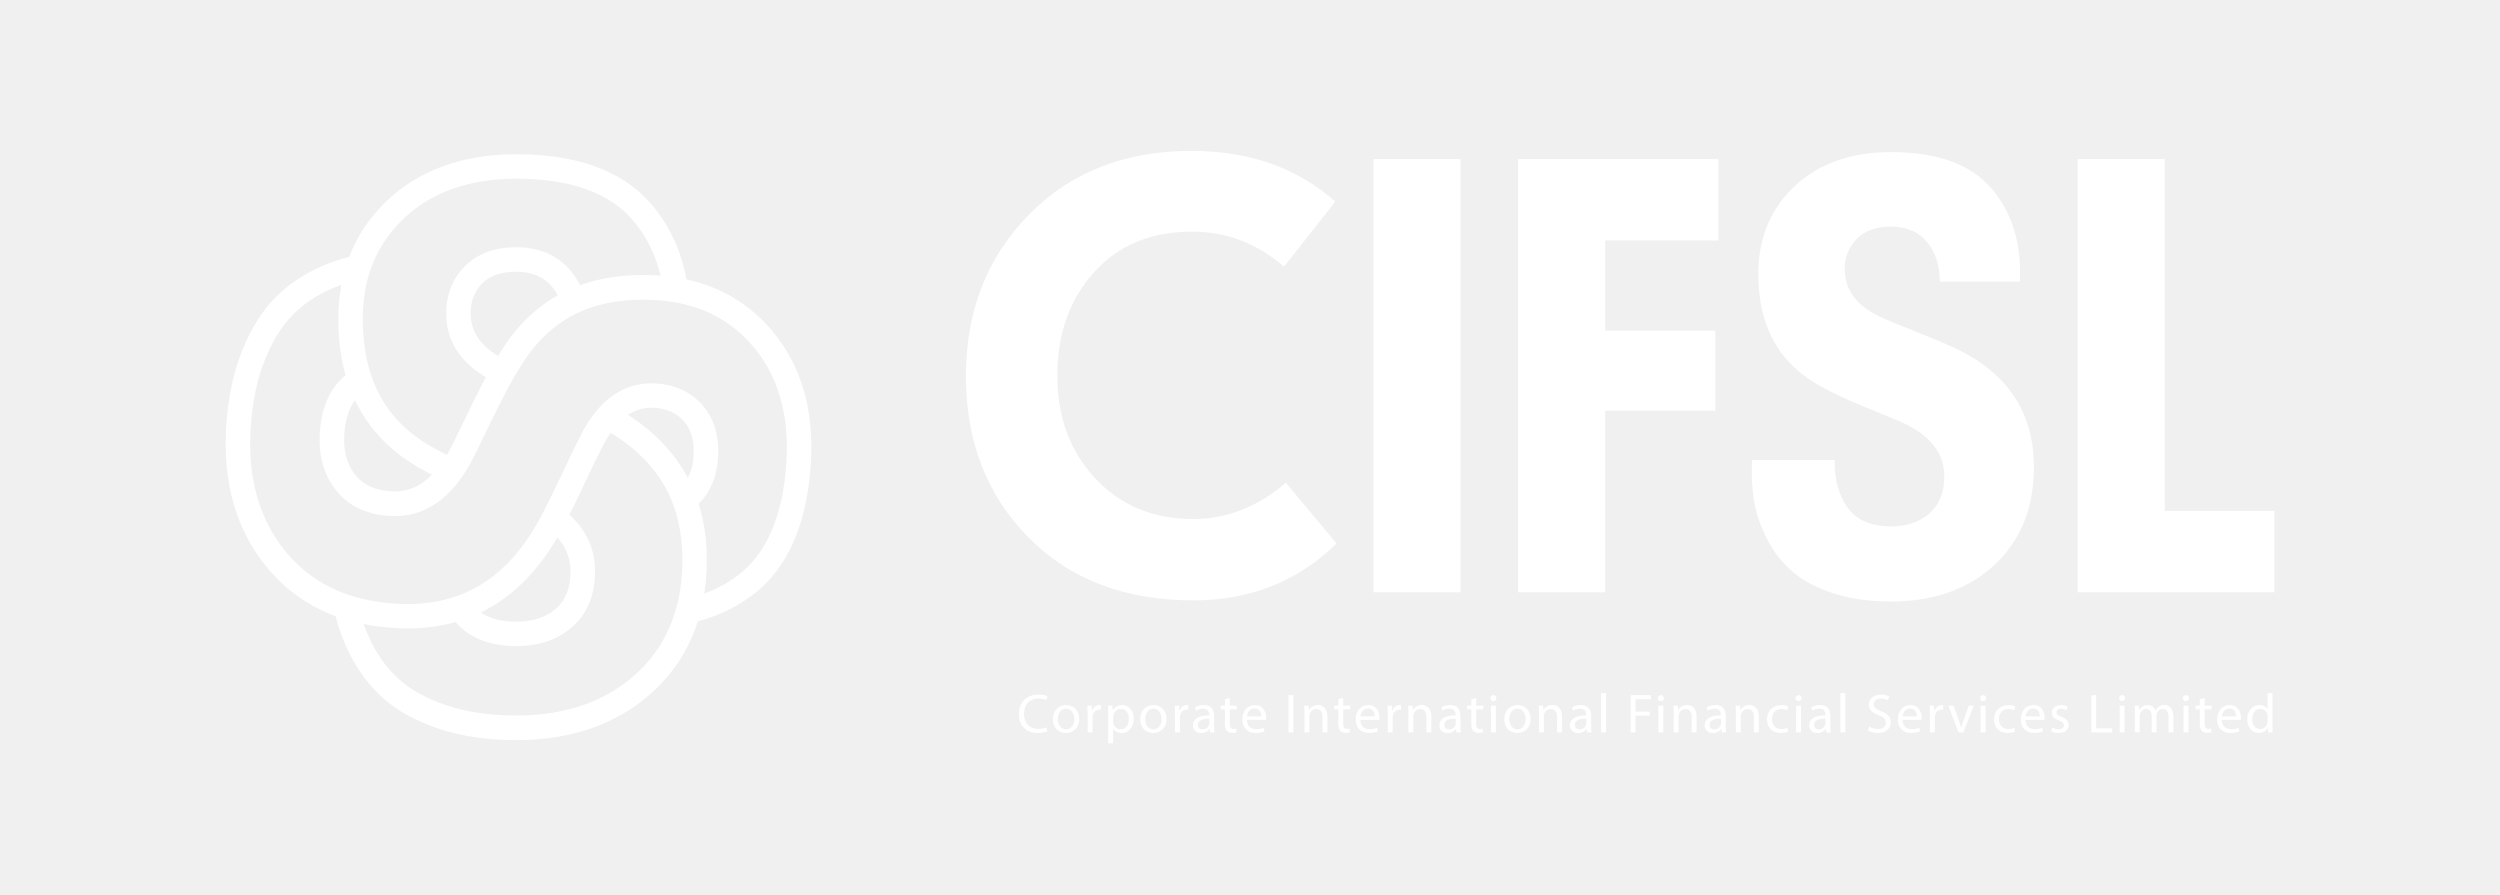
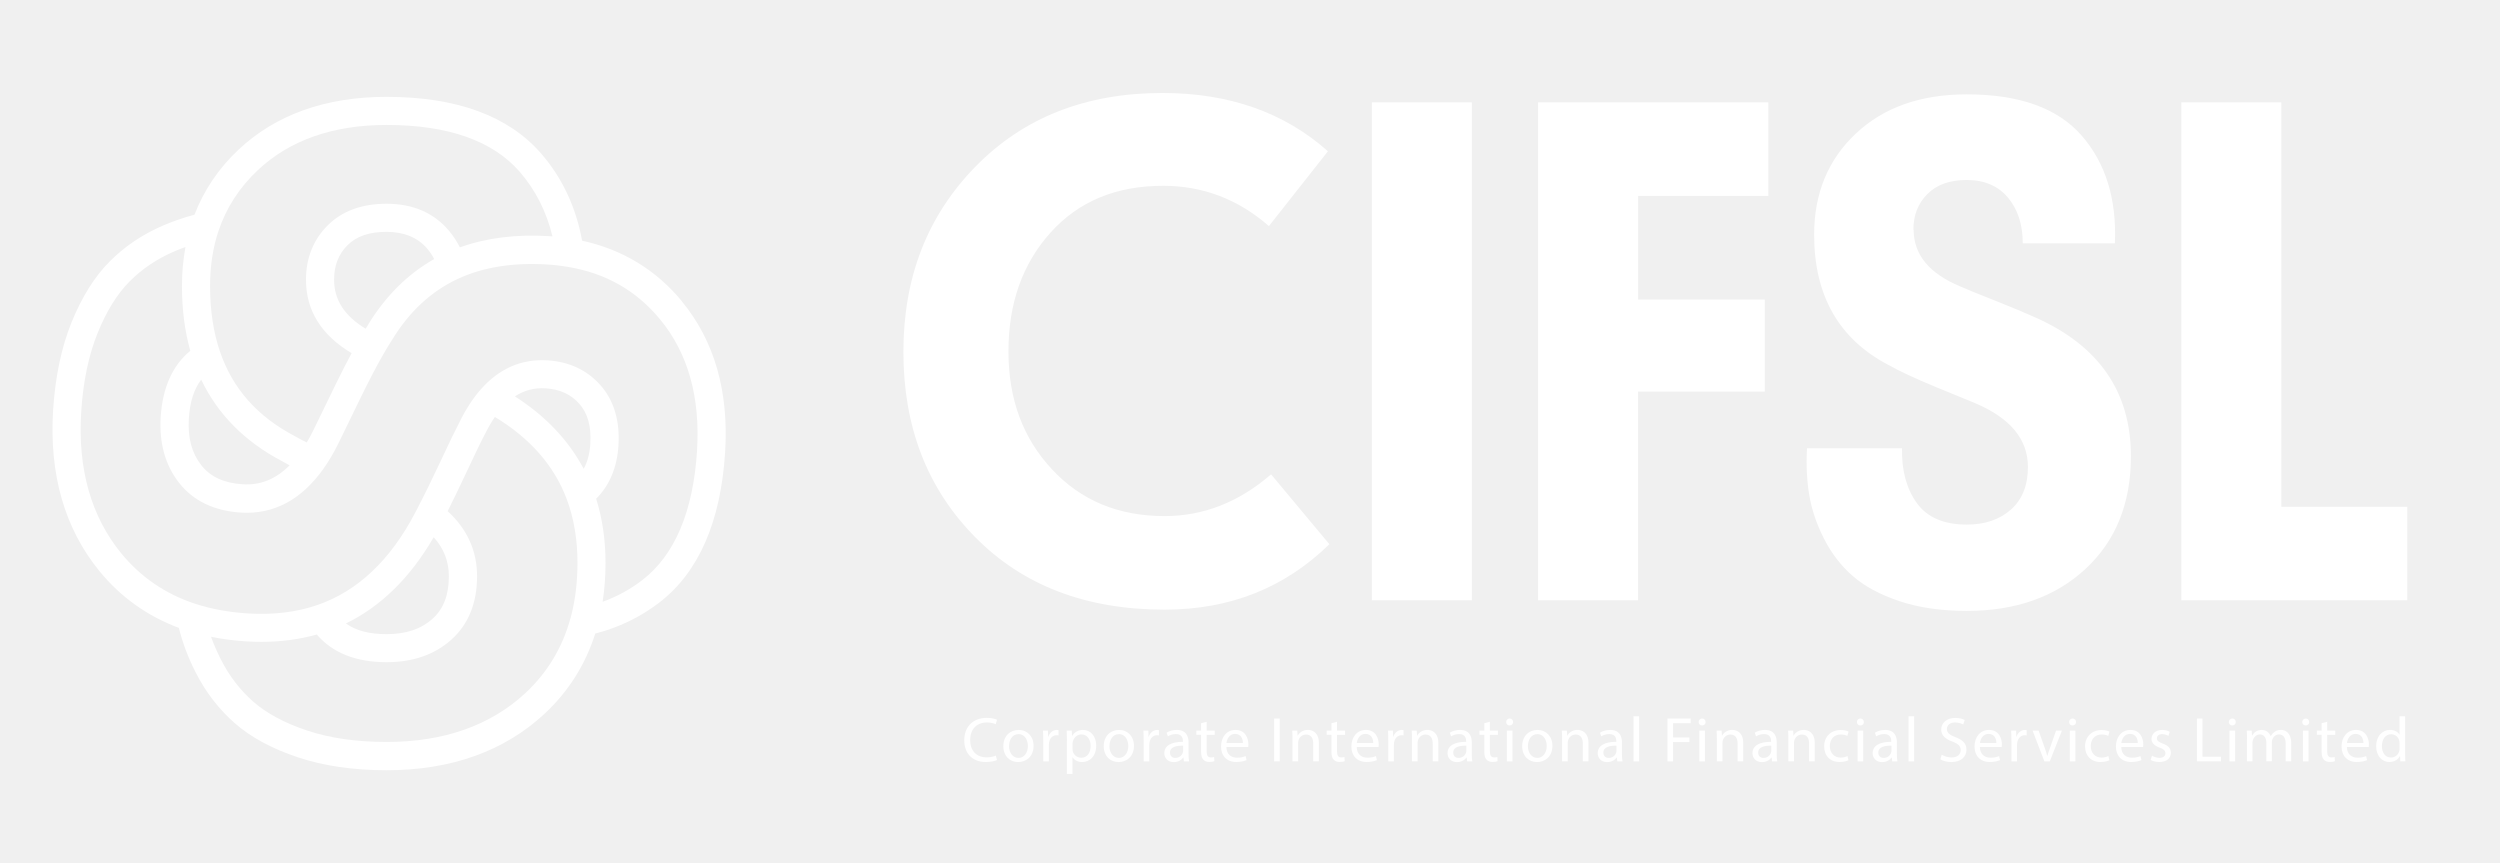
- <svg xmlns="http://www.w3.org/2000/svg" id="Layer_1" data-name="Layer 1" viewBox="0 0 500 178.84">
+ <svg xmlns="http://www.w3.org/2000/svg" width="435" height="150" viewBox="0 0 435 150" fill="none">
+   <g clip-path="url(#clip0_706_58)">
+     <path d="M221.171 82.54L231.311 94.69C223.551 102.29 213.991 106.08 202.641 106.08C188.951 106.08 177.951 101.87 169.651 93.43C161.341 85 157.191 74.27 157.191 61.25C157.191 48.23 161.361 37.57 169.711 29.01C178.061 20.46 188.911 16.18 202.261 16.18C213.861 16.18 223.461 19.56 231.061 26.32L220.791 39.34C215.451 34.67 209.311 32.33 202.381 32.33C194.201 32.33 187.671 35.04 182.791 40.47C177.911 45.9 175.471 52.78 175.471 61.13C175.471 69.48 177.991 76.24 183.041 81.66C188.091 87.09 194.621 89.8 202.631 89.8C209.391 89.8 215.571 87.38 221.161 82.54H221.171Z" fill="white" />
+     <path d="M256.103 17.809V104.449H238.703V17.809H256.103Z" fill="white" />
+     <path d="M307.061 68.139H285.021V104.449H267.621V17.809H307.691V34.089H285.031V52.119H307.071V68.149L307.061 68.139Z" fill="white" />
+     <path d="M173.471 132.24C173.111 132.42 172.401 132.59 171.491 132.59C169.381 132.59 167.781 131.26 167.781 128.82C167.781 126.38 169.371 124.91 171.701 124.91C172.641 124.91 173.231 125.11 173.481 125.24L173.251 126.02C172.881 125.84 172.361 125.71 171.741 125.71C169.981 125.71 168.811 126.83 168.811 128.78C168.811 130.6 169.871 131.78 171.691 131.78C172.281 131.78 172.881 131.66 173.271 131.47L173.471 132.23V132.24Z" fill="white" />
+     <path d="M179.842 129.758C179.842 131.738 178.462 132.598 177.162 132.598C175.702 132.598 174.582 131.538 174.582 129.848C174.582 128.058 175.762 127.008 177.252 127.008C178.742 127.008 179.842 128.128 179.842 129.758ZM175.572 129.818C175.572 130.988 176.252 131.878 177.212 131.878C178.172 131.878 178.852 131.008 178.852 129.798C178.852 128.888 178.392 127.738 177.242 127.738C176.092 127.738 175.582 128.798 175.582 129.818H175.572Z" fill="white" />
+     <path d="M181.52 128.798C181.52 128.168 181.51 127.628 181.48 127.128H182.34L182.37 128.178H182.41C182.65 127.458 183.24 127.008 183.9 127.008C184.01 127.008 184.09 127.018 184.18 127.038V127.958C184.08 127.938 183.98 127.928 183.85 127.928C183.16 127.928 182.67 128.448 182.54 129.178C182.52 129.308 182.5 129.468 182.5 129.628V132.478H181.53V128.798H181.52Z" fill="white" />
+     <path d="M185.649 128.878C185.649 128.188 185.629 127.638 185.609 127.128H186.489L186.529 128.048H186.549C186.949 127.398 187.589 127.008 188.459 127.008C189.759 127.008 190.739 128.098 190.739 129.728C190.739 131.648 189.559 132.598 188.289 132.598C187.579 132.598 186.949 132.288 186.629 131.758H186.609V134.668H185.639V128.878H185.649ZM186.619 130.308C186.619 130.448 186.639 130.588 186.659 130.708C186.839 131.378 187.429 131.848 188.129 131.848C189.169 131.848 189.769 131.008 189.769 129.778C189.769 128.708 189.199 127.788 188.169 127.788C187.499 127.788 186.879 128.258 186.689 128.988C186.659 129.108 186.619 129.258 186.619 129.388V130.308Z" fill="white" />
+     <path d="M197.311 129.758C197.311 131.738 195.931 132.598 194.631 132.598C193.171 132.598 192.051 131.538 192.051 129.848C192.051 128.058 193.231 127.008 194.721 127.008C196.211 127.008 197.311 128.128 197.311 129.758ZM193.041 129.818C193.041 130.988 193.721 131.878 194.681 131.878C195.641 131.878 196.321 131.008 196.321 129.798C196.321 128.888 195.861 127.738 194.711 127.738C193.561 127.738 193.051 128.798 193.051 129.818H193.041Z" fill="white" />
+     <path d="M198.993 128.798C198.993 128.168 198.983 127.628 198.953 127.128H199.813L199.843 128.178H199.883C200.123 127.458 200.713 127.008 201.373 127.008C201.483 127.008 201.563 127.018 201.653 127.038V127.958C201.553 127.938 201.453 127.928 201.323 127.928C200.633 127.928 200.143 128.448 200.013 129.178C199.993 129.308 199.973 129.468 199.973 129.628V132.478H199.003V128.798H198.993Z" fill="white" />
+     <path d="M206 132.478L205.92 131.808H205.89C205.59 132.228 205.01 132.608 204.24 132.608C203.15 132.608 202.59 131.848 202.59 131.068C202.59 129.778 203.75 129.068 205.83 129.078V128.968C205.83 128.528 205.71 127.728 204.61 127.728C204.11 127.728 203.59 127.878 203.21 128.128L202.99 127.488C203.44 127.198 204.08 127.008 204.76 127.008C206.41 127.008 206.81 128.128 206.81 129.198V131.198C206.81 131.658 206.83 132.118 206.9 132.478H206.01H206ZM205.86 129.748C204.79 129.728 203.58 129.918 203.58 130.948C203.58 131.578 204 131.878 204.5 131.878C205.2 131.878 205.65 131.438 205.8 130.978C205.83 130.878 205.86 130.768 205.86 130.668V129.738V129.748Z" fill="white" />
+     <path d="M209.96 125.59V127.13H211.36V127.87H209.96V130.75C209.96 131.41 210.15 131.79 210.69 131.79C210.95 131.79 211.14 131.76 211.26 131.72L211.3 132.45C211.11 132.53 210.81 132.58 210.43 132.58C209.97 132.58 209.61 132.44 209.37 132.17C209.09 131.88 208.99 131.41 208.99 130.78V127.86H208.16V127.12H208.99V125.84L209.95 125.59H209.96Z" fill="white" />
+     <path d="M213.391 129.978C213.411 131.288 214.261 131.838 215.241 131.838C215.941 131.838 216.361 131.718 216.731 131.558L216.901 132.258C216.551 132.408 215.961 132.588 215.111 132.588C213.451 132.588 212.461 131.508 212.461 129.888C212.461 128.268 213.421 127.008 214.991 127.008C216.751 127.008 217.221 128.548 217.221 129.528C217.221 129.728 217.201 129.878 217.191 129.978H213.411H213.391ZM216.261 129.278C216.271 128.658 216.001 127.698 214.901 127.698C213.911 127.698 213.481 128.608 213.401 129.278H216.261Z" fill="white" />
+     <path d="M222.673 125.027V132.477H221.703V125.027H222.673Z" fill="white" />
+     <path d="M224.892 128.58C224.892 128.03 224.882 127.57 224.852 127.13H225.722L225.782 128.01H225.802C226.072 127.5 226.692 127 227.582 127C228.332 127 229.482 127.44 229.482 129.28V132.47H228.502V129.39C228.502 128.53 228.182 127.81 227.252 127.81C226.602 127.81 226.102 128.26 225.942 128.8C225.902 128.92 225.872 129.09 225.872 129.25V132.47H224.892V128.57V128.58Z" fill="white" />
+     <path d="M232.64 125.59V127.13H234.04V127.87H232.64V130.75C232.64 131.41 232.83 131.79 233.37 131.79C233.63 131.79 233.82 131.76 233.94 131.72L233.98 132.45C233.79 132.53 233.49 132.58 233.11 132.58C232.65 132.58 232.29 132.44 232.05 132.17C231.77 131.88 231.67 131.41 231.67 130.78V127.86H230.84V127.12H231.67V125.84L232.63 125.59H232.64Z" fill="white" />
+     <path d="M236.071 129.978C236.091 131.288 236.941 131.838 237.921 131.838C238.621 131.838 239.041 131.718 239.411 131.558L239.581 132.258C239.241 132.408 238.641 132.588 237.791 132.588C236.131 132.588 235.141 131.508 235.141 129.888C235.141 128.268 236.101 127.008 237.671 127.008C239.431 127.008 239.901 128.548 239.901 129.528C239.901 129.728 239.881 129.878 239.871 129.978H236.091H236.071ZM238.941 129.278C238.951 128.658 238.681 127.698 237.581 127.698C236.591 127.698 236.161 128.608 236.081 129.278H238.941Z" fill="white" />
+     <path d="M241.552 128.798C241.552 128.168 241.542 127.628 241.512 127.128H242.372L242.402 128.178H242.442C242.682 127.458 243.272 127.008 243.932 127.008C244.042 127.008 244.122 127.018 244.212 127.038V127.958C244.112 127.938 244.012 127.928 243.882 127.928C243.192 127.928 242.702 128.448 242.572 129.178C242.552 129.308 242.532 129.468 242.532 129.628V132.478H241.562V128.798H241.552Z" fill="white" />
+     <path d="M245.681 128.58C245.681 128.03 245.671 127.57 245.641 127.13H246.511L246.571 128.01H246.591C246.861 127.5 247.481 127 248.371 127C249.121 127 250.271 127.44 250.271 129.28V132.47H249.291V129.39C249.291 128.53 248.971 127.81 248.041 127.81C247.391 127.81 246.891 128.26 246.731 128.8C246.691 128.92 246.661 129.09 246.661 129.25V132.47H245.681V128.57V128.58Z" fill="white" />
+     <path d="M255.281 132.478L255.201 131.808H255.171C254.871 132.228 254.291 132.608 253.521 132.608C252.431 132.608 251.871 131.848 251.871 131.068C251.871 129.778 253.031 129.068 255.111 129.078V128.968C255.111 128.528 254.991 127.728 253.891 127.728C253.391 127.728 252.871 127.878 252.491 128.128L252.271 127.488C252.721 127.198 253.361 127.008 254.041 127.008C255.691 127.008 256.091 128.128 256.091 129.198V131.198C256.091 131.658 256.111 132.118 256.181 132.478H255.291H255.281ZM255.141 129.748C254.071 129.728 252.861 129.918 252.861 130.948C252.861 131.578 253.281 131.878 253.781 131.878C254.481 131.878 254.931 131.438 255.081 130.978C255.111 130.878 255.141 130.768 255.141 130.668V129.738V129.748Z" fill="white" />
+     <path d="M259.24 125.59V127.13H260.64V127.87H259.24V130.75C259.24 131.41 259.43 131.79 259.97 131.79C260.23 131.79 260.42 131.76 260.54 131.72L260.58 132.45C260.39 132.53 260.09 132.58 259.71 132.58C259.25 132.58 258.89 132.44 258.65 132.17C258.37 131.88 258.27 131.41 258.27 130.78V127.86H257.43V127.12H258.27V125.84L259.23 125.59H259.24Z" fill="white" />
+     <path d="M263.28 125.63C263.29 125.96 263.05 126.23 262.66 126.23C262.31 126.23 262.07 125.96 262.07 125.63C262.07 125.3 262.33 125.02 262.68 125.02C263.03 125.02 263.28 125.29 263.28 125.63ZM262.19 132.48V127.13H263.17V132.48H262.19Z" fill="white" />
+     <path d="M270.119 129.758C270.119 131.738 268.739 132.598 267.439 132.598C265.979 132.598 264.859 131.538 264.859 129.848C264.859 128.058 266.039 127.008 267.529 127.008C269.019 127.008 270.119 128.128 270.119 129.758ZM265.849 129.818C265.849 130.988 266.529 131.878 267.489 131.878C268.449 131.878 269.129 131.008 269.129 129.798C269.129 128.888 268.669 127.738 267.519 127.738C266.369 127.738 265.859 128.798 265.859 129.818H265.849Z" fill="white" />
+     <path d="M271.802 128.58C271.802 128.03 271.792 127.57 271.762 127.13H272.632L272.692 128.01H272.712C272.982 127.5 273.602 127 274.492 127C275.242 127 276.392 127.44 276.392 129.28V132.47H275.412V129.39C275.412 128.53 275.092 127.81 274.162 127.81C273.512 127.81 273.012 128.26 272.852 128.8C272.812 128.92 272.782 129.09 272.782 129.25V132.47H271.802V128.57V128.58Z" fill="white" />
+     <path d="M281.41 132.478L281.33 131.808H281.3C281 132.228 280.42 132.608 279.65 132.608C278.56 132.608 278 131.848 278 131.068C278 129.778 279.16 129.068 281.24 129.078V128.968C281.24 128.528 281.12 127.728 280.02 127.728C279.52 127.728 279 127.878 278.62 128.128L278.4 127.488C278.85 127.198 279.49 127.008 280.17 127.008C281.82 127.008 282.22 128.128 282.22 129.198V131.198C282.22 131.658 282.24 132.118 282.31 132.478H281.42H281.41ZM281.27 129.748C280.2 129.728 278.99 129.918 278.99 130.948C278.99 131.578 279.41 131.878 279.91 131.878C280.61 131.878 281.06 131.438 281.21 130.978C281.24 130.878 281.27 130.768 281.27 130.668V129.738V129.748Z" fill="white" />
+     <path d="M284.23 124.629H285.21V132.479H284.23V124.629Z" fill="white" />
+     <path d="M290.141 125.027H294.181V125.837H291.111V128.317H293.951V129.117H291.111V132.487H290.141V125.037V125.027Z" fill="white" />
+     <path d="M296.772 125.63C296.782 125.96 296.542 126.23 296.152 126.23C295.802 126.23 295.562 125.96 295.562 125.63C295.562 125.3 295.823 125.02 296.173 125.02C296.523 125.02 296.772 125.29 296.772 125.63ZM295.682 132.48V127.13H296.663V132.48H295.682Z" fill="white" />
+     <path d="M298.731 128.58C298.731 128.03 298.721 127.57 298.691 127.13H299.561L299.621 128.01H299.641C299.911 127.5 300.531 127 301.421 127C302.171 127 303.321 127.44 303.321 129.28V132.47H302.341V129.39C302.341 128.53 302.021 127.81 301.091 127.81C300.441 127.81 299.941 128.26 299.781 128.8C299.741 128.92 299.711 129.09 299.711 129.25V132.47H298.731V128.57V128.58Z" fill="white" />
+     <path d="M308.34 132.478L308.26 131.808H308.23C307.93 132.228 307.35 132.608 306.58 132.608C305.49 132.608 304.93 131.848 304.93 131.068C304.93 129.778 306.09 129.068 308.17 129.078V128.968C308.17 128.528 308.05 127.728 306.95 127.728C306.45 127.728 305.93 127.878 305.55 128.128L305.33 127.488C305.78 127.198 306.42 127.008 307.1 127.008C308.75 127.008 309.15 128.128 309.15 129.198V131.198C309.15 131.658 309.17 132.118 309.24 132.478H308.35H308.34ZM308.2 129.748C307.13 129.728 305.92 129.918 305.92 130.948C305.92 131.578 306.34 131.878 306.84 131.878C307.54 131.878 307.99 131.438 308.14 130.978C308.17 130.878 308.2 130.768 308.2 130.668V129.738V129.748Z" fill="white" />
+     <path d="M311.173 128.58C311.173 128.03 311.163 127.57 311.133 127.13H312.003L312.063 128.01H312.083C312.353 127.5 312.973 127 313.863 127C314.613 127 315.763 127.44 315.763 129.28V132.47H314.783V129.39C314.783 128.53 314.463 127.81 313.533 127.81C312.883 127.81 312.383 128.26 312.223 128.8C312.183 128.92 312.153 129.09 312.153 129.25V132.47H311.173V128.57V128.58Z" fill="white" />
+     <path d="M321.632 132.28C321.372 132.41 320.812 132.59 320.082 132.59C318.452 132.59 317.402 131.5 317.402 129.86C317.402 128.22 318.542 127.02 320.292 127.02C320.872 127.02 321.382 127.16 321.652 127.3L321.432 128.05C321.202 127.92 320.832 127.8 320.292 127.8C319.052 127.8 318.392 128.71 318.392 129.82C318.392 131.06 319.192 131.82 320.262 131.82C320.822 131.82 321.182 131.68 321.462 131.55L321.632 132.28Z" fill="white" />
+     <path d="M324.312 125.63C324.322 125.96 324.082 126.23 323.692 126.23C323.342 126.23 323.102 125.96 323.102 125.63C323.102 125.3 323.362 125.02 323.712 125.02C324.062 125.02 324.312 125.29 324.312 125.63ZM323.222 132.48V127.13H324.202V132.48H323.222Z" fill="white" />
+     <path d="M329.25 132.478L329.17 131.808H329.14C328.84 132.228 328.26 132.608 327.49 132.608C326.4 132.608 325.84 131.848 325.84 131.068C325.84 129.778 327 129.068 329.08 129.078V128.968C329.08 128.528 328.96 127.728 327.86 127.728C327.36 127.728 326.84 127.878 326.46 128.128L326.24 127.488C326.69 127.198 327.33 127.008 328.01 127.008C329.66 127.008 330.06 128.128 330.06 129.198V131.198C330.06 131.658 330.08 132.118 330.15 132.478H329.26H329.25ZM329.11 129.748C328.04 129.728 326.83 129.918 326.83 130.948C326.83 131.578 327.25 131.878 327.75 131.878C328.45 131.878 328.9 131.438 329.05 130.978C329.08 130.878 329.11 130.768 329.11 130.668V129.738V129.748Z" fill="white" />
+     <path d="M332.082 124.629H333.062V132.479H332.082V124.629Z" fill="white" />
+     <path d="M337.851 131.308C338.281 131.578 338.921 131.798 339.591 131.798C340.581 131.798 341.161 131.278 341.161 130.528C341.161 129.828 340.761 129.438 339.751 129.048C338.531 128.618 337.771 127.988 337.771 126.938C337.771 125.778 338.741 124.918 340.201 124.918C340.971 124.918 341.521 125.098 341.861 125.278L341.591 126.058C341.351 125.928 340.841 125.708 340.171 125.708C339.151 125.708 338.761 126.318 338.761 126.828C338.761 127.528 339.221 127.868 340.251 128.268C341.521 128.758 342.161 129.358 342.161 130.458C342.161 131.608 341.301 132.598 339.531 132.598C338.811 132.598 338.021 132.388 337.621 132.118L337.861 131.308H337.851Z" fill="white" />
+     <path d="M344.5 129.978C344.52 131.288 345.37 131.838 346.35 131.838C347.05 131.838 347.47 131.718 347.84 131.558L348.01 132.258C347.66 132.408 347.07 132.588 346.22 132.588C344.56 132.588 343.57 131.508 343.57 129.888C343.57 128.268 344.53 127.008 346.1 127.008C347.86 127.008 348.33 128.548 348.33 129.528C348.33 129.728 348.31 129.878 348.3 129.978H344.52H344.5ZM347.37 129.278C347.38 128.658 347.11 127.698 346.01 127.698C345.02 127.698 344.59 128.608 344.51 129.278H347.37Z" fill="white" />
+     <path d="M349.981 128.798C349.981 128.168 349.971 127.628 349.941 127.128H350.801L350.831 128.178H350.871C351.111 127.458 351.701 127.008 352.361 127.008C352.471 127.008 352.551 127.018 352.641 127.038V127.958C352.541 127.938 352.441 127.928 352.311 127.928C351.621 127.928 351.131 128.448 351.001 129.178C350.981 129.308 350.961 129.468 350.961 129.628V132.478H349.991V128.798H349.981Z" fill="white" />
+     <path d="M354.722 127.129L355.782 130.139C355.962 130.629 356.102 131.069 356.212 131.509H356.242C356.362 131.069 356.522 130.629 356.702 130.139L357.752 127.129H358.772L356.662 132.479H355.722L353.672 127.129H354.722Z" fill="white" />
+     <path d="M361.23 125.63C361.24 125.96 361 126.23 360.61 126.23C360.26 126.23 360.02 125.96 360.02 125.63C360.02 125.3 360.28 125.02 360.63 125.02C360.98 125.02 361.23 125.29 361.23 125.63ZM360.14 132.48V127.13H361.12V132.48H360.14Z" fill="white" />
+     <path d="M367.031 132.28C366.771 132.41 366.211 132.59 365.481 132.59C363.851 132.59 362.801 131.5 362.801 129.86C362.801 128.22 363.941 127.02 365.691 127.02C366.271 127.02 366.781 127.16 367.051 127.3L366.831 128.05C366.601 127.92 366.231 127.8 365.691 127.8C364.451 127.8 363.791 128.71 363.791 129.82C363.791 131.06 364.591 131.82 365.661 131.82C366.221 131.82 366.581 131.68 366.861 131.55L367.031 132.28Z" fill="white" />
+     <path d="M369.102 129.978C369.122 131.288 369.972 131.838 370.952 131.838C371.652 131.838 372.072 131.718 372.442 131.558L372.612 132.258C372.262 132.408 371.672 132.588 370.822 132.588C369.162 132.588 368.172 131.508 368.172 129.888C368.172 128.268 369.132 127.008 370.702 127.008C372.462 127.008 372.932 128.548 372.932 129.528C372.932 129.728 372.912 129.878 372.902 129.978H369.122H369.102ZM371.972 129.278C371.982 128.658 371.712 127.698 370.612 127.698C369.622 127.698 369.192 128.608 369.112 129.278H371.972Z" fill="white" />
+     <path d="M374.441 131.478C374.731 131.668 375.241 131.868 375.731 131.868C376.441 131.868 376.781 131.518 376.781 131.068C376.781 130.608 376.501 130.348 375.781 130.088C374.811 129.748 374.361 129.218 374.361 128.578C374.361 127.718 375.061 127.008 376.221 127.008C376.771 127.008 377.241 127.158 377.541 127.338L377.301 128.048C377.091 127.918 376.701 127.738 376.201 127.738C375.621 127.738 375.301 128.068 375.301 128.468C375.301 128.908 375.621 129.108 376.321 129.378C377.261 129.728 377.731 130.198 377.731 130.988C377.731 131.928 377.001 132.588 375.721 132.588C375.131 132.588 374.581 132.448 374.211 132.228L374.451 131.488L374.441 131.478Z" fill="white" />
+     <path d="M382.262 125.027H383.232V131.667H386.442V132.477H382.272V125.027H382.262Z" fill="white" />
+     <path d="M389.022 125.63C389.032 125.96 388.792 126.23 388.402 126.23C388.052 126.23 387.812 125.96 387.812 125.63C387.812 125.3 388.073 125.02 388.423 125.02C388.773 125.02 389.022 125.29 389.022 125.63ZM387.932 132.48V127.13H388.913V132.48H387.932Z" fill="white" />
+     <path d="M390.981 128.58C390.981 128.03 390.971 127.57 390.941 127.13H391.801L391.841 127.99H391.871C392.171 127.48 392.671 127.01 393.561 127.01C394.291 127.01 394.851 127.45 395.091 128.08H395.111C395.281 127.78 395.491 127.55 395.711 127.38C396.031 127.14 396.391 127 396.901 127C397.611 127 398.671 127.46 398.671 129.32V132.47H397.711V129.44C397.711 128.41 397.331 127.79 396.541 127.79C395.981 127.79 395.551 128.2 395.381 128.67C395.341 128.8 395.301 128.98 395.301 129.16V132.46H394.341V129.26C394.341 128.41 393.961 127.79 393.221 127.79C392.611 127.79 392.161 128.28 392.011 128.76C391.951 128.9 391.931 129.07 391.931 129.24V132.47H390.971V128.57L390.981 128.58Z" fill="white" />
+     <path d="M401.8 125.63C401.81 125.96 401.57 126.23 401.18 126.23C400.83 126.23 400.59 125.96 400.59 125.63C400.59 125.3 400.85 125.02 401.2 125.02C401.55 125.02 401.8 125.29 401.8 125.63ZM400.71 132.48V127.13H401.69V132.48H400.71Z" fill="white" />
+     <path d="M404.933 125.59V127.13H406.333V127.87H404.933V130.75C404.933 131.41 405.123 131.79 405.663 131.79C405.923 131.79 406.113 131.76 406.233 131.72L406.273 132.45C406.083 132.53 405.783 132.58 405.403 132.58C404.943 132.58 404.583 132.44 404.343 132.17C404.063 131.88 403.963 131.41 403.963 130.78V127.86H403.133V127.12H403.963V125.84L404.923 125.59H404.933Z" fill="white" />
+     <path d="M408.36 129.978C408.38 131.288 409.23 131.838 410.21 131.838C410.91 131.838 411.33 131.718 411.7 131.558L411.87 132.258C411.52 132.408 410.93 132.588 410.08 132.588C408.42 132.588 407.43 131.508 407.43 129.888C407.43 128.268 408.39 127.008 409.96 127.008C411.72 127.008 412.19 128.548 412.19 129.528C412.19 129.728 412.17 129.878 412.16 129.978H408.38H408.36ZM411.23 129.278C411.24 128.658 410.97 127.698 409.87 127.698C408.88 127.698 408.45 128.608 408.37 129.278H411.23Z" fill="white" />
+     <path d="M418.493 124.629V131.089C418.493 131.569 418.503 132.109 418.533 132.469H417.653L417.613 131.539H417.593C417.293 132.139 416.633 132.589 415.753 132.589C414.453 132.589 413.453 131.499 413.453 129.869C413.443 128.089 414.553 126.999 415.873 126.999C416.693 126.999 417.253 127.389 417.503 127.819H417.523V124.629H418.503H418.493ZM417.513 129.299C417.513 129.179 417.503 129.009 417.473 128.889C417.333 128.269 416.793 127.759 416.063 127.759C415.053 127.759 414.453 128.639 414.453 129.829C414.453 130.909 414.983 131.809 416.043 131.809C416.703 131.809 417.303 131.379 417.483 130.649C417.513 130.519 417.523 130.379 417.523 130.229V129.299H417.513Z" fill="white" />
+     <path d="M332.97 39.958C332.97 44.298 335.68 47.598 341.11 49.848C342.03 50.268 343.97 51.058 346.93 52.228C349.89 53.398 352.29 54.398 354.13 55.228C365.23 60.158 370.78 68.208 370.78 79.388C370.78 87.568 368.15 94.098 362.89 98.978C357.63 103.858 350.74 106.298 342.23 106.298C337.8 106.298 333.9 105.738 330.52 104.608C327.14 103.478 324.43 102.018 322.38 100.228C320.33 98.438 318.66 96.268 317.37 93.718C316.07 91.168 315.22 88.628 314.8 86.078C314.38 83.528 314.26 80.838 314.42 77.998H330.95C330.87 81.838 331.72 85.008 333.52 87.518C335.31 90.018 338.22 91.278 342.22 91.278C345.39 91.278 347.96 90.398 349.92 88.648C351.88 86.898 352.86 84.438 352.86 81.258C352.86 76.418 349.77 72.708 343.59 70.118C342.75 69.788 340.52 68.868 336.89 67.368C333.26 65.868 330.48 64.568 328.56 63.488C319.96 58.978 315.66 51.428 315.66 40.828C315.66 33.648 318.08 27.788 322.92 23.238C327.76 18.688 334.19 16.418 342.2 16.418C351.38 16.418 358.06 18.818 362.23 23.618C366.4 28.418 368.32 34.658 367.99 42.338H351.96C351.96 39.078 351.1 36.438 349.39 34.388C347.68 32.348 345.28 31.318 342.19 31.318C339.27 31.318 336.99 32.128 335.37 33.758C333.74 35.388 332.93 37.448 332.93 39.958H332.97Z" fill="white" />
+     <path d="M418.861 104.449H379.551V17.809H396.951V88.179H418.861V104.459V104.449Z" fill="white" />
+     <path d="M118.631 52.392C114.111 46.932 108.281 43.402 101.291 41.882C100.211 36.022 97.811 30.912 94.131 26.682C88.451 20.162 79.411 16.852 67.261 16.852C56.661 16.852 47.991 19.942 41.501 26.042C38.041 29.302 35.471 33.102 33.841 37.362C32.021 37.832 30.181 38.472 28.351 39.252C24.801 40.782 21.681 42.882 19.081 45.502C16.461 48.122 14.231 51.692 12.441 56.112C10.681 60.462 9.611 65.582 9.241 71.342C8.541 82.542 11.251 91.972 17.301 99.372C20.991 103.892 25.641 107.202 31.121 109.252C31.761 111.832 32.731 114.422 34.031 116.972C35.781 120.422 38.081 123.402 40.851 125.832C43.641 128.282 47.341 130.282 51.861 131.782C56.311 133.262 61.491 134.022 67.251 134.022C78.471 134.022 87.711 130.722 94.721 124.222C98.891 120.352 101.861 115.652 103.571 110.242C107.661 109.192 111.391 107.392 114.671 104.882C121.541 99.632 125.411 90.812 126.171 78.692C126.841 68.112 124.301 59.272 118.621 52.412L118.631 52.392ZM38.021 40.192C39.351 36.182 41.651 32.622 44.861 29.602C50.411 24.392 57.941 21.742 67.261 21.742C77.931 21.742 85.731 24.482 90.431 29.892C93.181 33.062 95.091 36.832 96.131 41.132C95.931 41.112 95.741 41.102 95.541 41.092C89.801 40.732 84.591 41.392 80.021 43.042C79.501 42.012 78.871 41.042 78.131 40.162C75.511 37.042 71.861 35.452 67.261 35.452C62.961 35.452 59.511 36.722 57.011 39.222C54.511 41.722 53.241 44.912 53.241 48.692C53.241 54.022 55.911 58.302 61.181 61.452C60.331 63.032 59.411 64.822 58.431 66.832C56.181 71.432 54.951 73.962 54.471 74.972C54.121 75.682 53.751 76.362 53.371 76.992C52.651 76.632 51.991 76.282 51.411 75.952L51.341 75.912C44.771 72.472 40.501 67.652 38.281 61.192C37.131 57.842 36.551 54.012 36.551 49.792C36.551 46.332 37.041 43.102 38.011 40.202L38.021 40.192ZM64.051 56.522C63.911 56.742 63.771 56.962 63.621 57.192C59.941 54.972 58.131 52.172 58.131 48.682C58.131 46.212 58.891 44.242 60.461 42.672C62.031 41.102 64.251 40.342 67.251 40.342C70.251 40.342 72.701 41.312 74.361 43.292C74.821 43.842 75.211 44.432 75.551 45.072C70.951 47.672 67.081 51.512 64.041 56.512L64.051 56.522ZM35.011 66.062C37.881 72.072 42.581 76.832 49.051 80.232C49.471 80.462 49.911 80.712 50.391 80.962C48.001 83.372 45.311 84.462 42.221 84.262C38.971 84.062 36.611 82.972 35.021 80.942C33.361 78.832 32.651 76.172 32.861 72.812C33.041 69.932 33.751 67.702 35.011 66.062ZM99.271 107.532C97.891 112.642 95.241 117.042 91.401 120.612C85.331 126.242 77.211 129.102 67.271 129.102C62.031 129.102 57.381 128.432 53.431 127.112C49.541 125.812 46.401 124.132 44.101 122.122C41.801 120.102 39.881 117.612 38.421 114.722C37.761 113.422 37.191 112.102 36.721 110.802C38.681 111.202 40.731 111.472 42.861 111.602C43.751 111.662 44.631 111.682 45.501 111.682C48.891 111.682 52.111 111.252 55.121 110.402C57.861 113.602 61.931 115.222 67.271 115.222C71.831 115.222 75.621 113.912 78.521 111.312C81.501 108.652 83.011 104.932 83.011 100.262C83.011 95.852 81.291 92.052 77.891 88.942C78.801 87.132 79.831 85.012 80.971 82.582C82.631 79.032 83.761 76.692 84.331 75.632L84.371 75.552C84.921 74.442 85.501 73.442 86.111 72.552C92.231 76.242 96.431 81.032 98.611 86.842C99.851 90.142 100.481 93.872 100.481 97.912C100.481 101.352 100.081 104.582 99.291 107.502L99.271 107.532ZM75.471 93.482C77.241 95.452 78.101 97.692 78.101 100.282C78.101 103.542 77.171 105.962 75.241 107.682C73.241 109.472 70.621 110.342 67.251 110.342C64.261 110.342 61.921 109.732 60.191 108.482C66.291 105.512 71.411 100.482 75.461 93.482H75.471ZM102.721 77.202C102.611 78.912 102.231 80.362 101.561 81.572C98.921 76.602 94.921 72.372 89.591 68.972C91.201 67.912 92.981 67.442 94.961 67.572C97.431 67.732 99.341 68.612 100.811 70.272C102.281 71.942 102.901 74.202 102.711 77.192L102.721 77.202ZM121.291 78.372C120.621 89.022 117.391 96.632 111.701 100.982C109.631 102.572 107.331 103.812 104.861 104.712C105.191 102.552 105.361 100.292 105.361 97.952C105.361 93.952 104.811 90.202 103.731 86.782C106.061 84.452 107.371 81.352 107.611 77.522C107.881 73.232 106.831 69.702 104.501 67.052C102.161 64.402 99.061 62.942 95.281 62.702C90.751 62.412 86.831 64.132 83.621 67.792C82.291 69.312 81.061 71.192 79.981 73.392C79.361 74.562 78.221 76.902 76.521 80.542C75.021 83.742 73.711 86.412 72.631 88.472L72.251 89.192C67.951 97.442 62.221 102.862 55.231 105.272C51.611 106.522 47.551 107.012 43.151 106.742C39.841 106.532 36.751 105.972 33.971 105.062C28.811 103.372 24.481 100.412 21.091 96.272C15.851 89.862 13.501 81.582 14.131 71.652C14.461 66.422 15.421 61.812 16.981 57.962C18.521 54.152 20.391 51.132 22.551 48.972C24.711 46.792 27.311 45.042 30.291 43.762C30.951 43.472 31.611 43.212 32.271 42.982C31.871 45.162 31.661 47.442 31.661 49.812C31.661 53.862 32.151 57.632 33.111 61.042C30.021 63.582 28.291 67.442 27.961 72.542C27.681 77.092 28.751 80.952 31.161 84.012C33.631 87.152 37.251 88.892 41.911 89.192C47.591 89.542 52.411 86.992 56.251 81.602C57.181 80.302 58.061 78.802 58.881 77.152L58.901 77.112C59.361 76.142 60.591 73.622 62.841 69.012C64.271 66.102 65.551 63.642 66.661 61.712C67.191 60.782 67.701 59.942 68.181 59.202L68.221 59.142C71.201 54.222 75.071 50.642 79.711 48.502C84.071 46.482 89.291 45.652 95.231 46.022C96.441 46.092 97.621 46.232 98.741 46.422C105.401 47.532 110.671 50.522 114.851 55.562C119.701 61.432 121.871 69.122 121.281 78.412L121.291 78.372Z" fill="white" />
+   </g>
  <defs>
-     <style>
-       .cls-1 {
-         fill: #fff;
-       }
-     </style>
+     <clipPath id="clip0_706_58">
+       <rect width="435" height="150" fill="white" />
+     </clipPath>
  </defs>
-   <g>
-     <path class="cls-1" d="m257.17,96.54l10.14,12.15c-7.76,7.6-17.32,11.39-28.67,11.39-13.69,0-24.69-4.21-32.99-12.65-8.31-8.43-12.46-19.16-12.46-32.18s4.17-23.68,12.52-32.24c8.35-8.55,19.2-12.83,32.55-12.83,11.6,0,21.2,3.38,28.8,10.14l-10.27,13.02c-5.34-4.67-11.48-7.01-18.41-7.01-8.18,0-14.71,2.71-19.59,8.14-4.88,5.43-7.32,12.31-7.32,20.66s2.52,15.11,7.57,20.53c5.05,5.43,11.58,8.14,19.59,8.14,6.76,0,12.94-2.42,18.53-7.26Z" />
-     <path class="cls-1" d="m292.1,31.81v86.64h-17.4V31.81h17.4Z" />
-     <path class="cls-1" d="m343.06,82.14h-22.04v36.31h-17.4V31.81h40.07v16.28h-22.66v18.03h22.04v16.03Z" />
-     <g>
-       <g>
-         <path class="cls-1" d="m209.47,146.24c-.36.18-1.07.35-1.98.35-2.11,0-3.71-1.33-3.71-3.77s1.59-3.91,3.92-3.91c.94,0,1.53.2,1.78.33l-.23.78c-.37-.18-.89-.31-1.51-.31-1.76,0-2.93,1.12-2.93,3.07,0,1.82,1.06,3,2.88,3,.59,0,1.19-.12,1.58-.31l.2.76Z" />
-         <path class="cls-1" d="m215.84,143.76c0,1.98-1.38,2.84-2.68,2.84-1.46,0-2.58-1.06-2.58-2.75,0-1.79,1.18-2.84,2.67-2.84s2.59,1.12,2.59,2.75Zm-4.27.06c0,1.17.68,2.06,1.64,2.06s1.64-.87,1.64-2.08c0-.91-.46-2.06-1.61-2.06s-1.66,1.06-1.66,2.08Z" />
-         <path class="cls-1" d="m217.52,142.8c0-.63-.01-1.17-.04-1.67h.86l.03,1.05h.04c.24-.72.83-1.17,1.49-1.17.11,0,.19.01.28.03v.92c-.1-.02-.2-.03-.33-.03-.69,0-1.18.52-1.31,1.25-.02.13-.04.29-.04.45v2.85h-.97v-3.68Z" />
-         <path class="cls-1" d="m221.65,142.88c0-.69-.02-1.24-.04-1.75h.88l.04.92h.02c.4-.65,1.04-1.04,1.91-1.04,1.3,0,2.28,1.09,2.28,2.72,0,1.92-1.18,2.87-2.45,2.87-.71,0-1.34-.31-1.66-.84h-.02v2.91h-.97v-5.79Zm.97,1.43c0,.14.02.28.04.4.18.67.77,1.14,1.47,1.14,1.04,0,1.64-.84,1.64-2.07,0-1.07-.57-1.99-1.6-1.99-.67,0-1.29.47-1.48,1.2-.03.12-.07.27-.07.4v.92Z" />
-         <path class="cls-1" d="m233.31,143.76c0,1.98-1.38,2.84-2.68,2.84-1.46,0-2.58-1.06-2.58-2.75,0-1.79,1.18-2.84,2.67-2.84s2.59,1.12,2.59,2.75Zm-4.27.06c0,1.17.68,2.06,1.64,2.06s1.64-.87,1.64-2.08c0-.91-.46-2.06-1.61-2.06s-1.66,1.06-1.66,2.08Z" />
-         <path class="cls-1" d="m234.99,142.8c0-.63-.01-1.17-.04-1.67h.86l.03,1.05h.04c.24-.72.83-1.17,1.49-1.17.11,0,.19.01.28.03v.92c-.1-.02-.2-.03-.33-.03-.69,0-1.18.52-1.31,1.25-.02.13-.04.29-.04.45v2.85h-.97v-3.68Z" />
-         <path class="cls-1" d="m242,146.48l-.08-.67h-.03c-.3.42-.88.8-1.65.8-1.09,0-1.65-.76-1.65-1.54,0-1.29,1.16-2,3.24-1.99v-.11c0-.44-.12-1.24-1.22-1.24-.5,0-1.02.15-1.4.4l-.22-.64c.45-.29,1.09-.48,1.77-.48,1.65,0,2.05,1.12,2.05,2.19v2c0,.46.02.92.09,1.28h-.89Zm-.14-2.73c-1.07-.02-2.28.17-2.28,1.2,0,.63.42.93.92.93.7,0,1.15-.44,1.3-.9.03-.1.06-.21.06-.31v-.93Z" />
-         <path class="cls-1" d="m245.96,139.59v1.54h1.4v.74h-1.4v2.88c0,.66.19,1.04.73,1.04.26,0,.45-.03.57-.07l.04.73c-.19.08-.49.13-.87.13-.46,0-.82-.14-1.06-.41-.28-.29-.38-.76-.38-1.39v-2.92h-.83v-.74h.83v-1.28l.96-.25Z" />
-         <path class="cls-1" d="m249.39,143.98c.02,1.31.87,1.86,1.85,1.86.7,0,1.12-.12,1.49-.28l.17.7c-.35.15-.94.33-1.79.33-1.66,0-2.65-1.08-2.65-2.7s.96-2.88,2.53-2.88c1.76,0,2.23,1.54,2.23,2.52,0,.2-.02.35-.03.45h-3.78Zm2.87-.7c.01-.62-.26-1.58-1.36-1.58-.99,0-1.42.91-1.5,1.58h2.86Z" />
-         <path class="cls-1" d="m258.67,139.03v7.45h-.97v-7.45h.97Z" />
-         <path class="cls-1" d="m260.89,142.58c0-.55-.01-1.01-.04-1.45h.87l.06.88h.02c.27-.51.89-1.01,1.78-1.01.75,0,1.9.44,1.9,2.28v3.19h-.98v-3.08c0-.86-.32-1.58-1.25-1.58-.65,0-1.15.45-1.31.99-.04.12-.07.29-.07.45v3.22h-.98v-3.9Z" />
-         <path class="cls-1" d="m268.64,139.59v1.54h1.4v.74h-1.4v2.88c0,.66.19,1.04.73,1.04.26,0,.45-.03.57-.07l.04.73c-.19.08-.49.13-.87.13-.46,0-.82-.14-1.06-.41-.28-.29-.38-.76-.38-1.39v-2.92h-.83v-.74h.83v-1.28l.96-.25Z" />
-         <path class="cls-1" d="m272.07,143.98c.02,1.31.87,1.86,1.85,1.86.7,0,1.12-.12,1.49-.28l.17.7c-.34.15-.94.33-1.79.33-1.66,0-2.65-1.08-2.65-2.7s.96-2.88,2.53-2.88c1.76,0,2.23,1.54,2.23,2.52,0,.2-.02.35-.03.45h-3.78Zm2.87-.7c.01-.62-.26-1.58-1.36-1.58-.99,0-1.42.91-1.5,1.58h2.86Z" />
-         <path class="cls-1" d="m277.55,142.8c0-.63-.01-1.17-.04-1.67h.86l.03,1.05h.04c.24-.72.83-1.17,1.49-1.17.11,0,.19.01.28.03v.92c-.1-.02-.2-.03-.33-.03-.69,0-1.18.52-1.31,1.25-.02.13-.04.29-.04.45v2.85h-.97v-3.68Z" />
-         <path class="cls-1" d="m281.68,142.58c0-.55-.01-1.01-.04-1.45h.87l.06.88h.02c.27-.51.89-1.01,1.78-1.01.75,0,1.9.44,1.9,2.28v3.19h-.98v-3.08c0-.86-.32-1.58-1.25-1.58-.65,0-1.15.45-1.31.99-.04.12-.07.29-.07.45v3.22h-.98v-3.9Z" />
-         <path class="cls-1" d="m291.28,146.48l-.08-.67h-.03c-.3.42-.88.8-1.65.8-1.09,0-1.65-.76-1.65-1.54,0-1.29,1.16-2,3.24-1.99v-.11c0-.44-.12-1.24-1.22-1.24-.5,0-1.02.15-1.4.4l-.22-.64c.45-.29,1.09-.48,1.77-.48,1.65,0,2.05,1.12,2.05,2.19v2c0,.46.02.92.09,1.28h-.89Zm-.14-2.73c-1.07-.02-2.28.17-2.28,1.2,0,.63.42.93.92.93.7,0,1.15-.44,1.3-.9.03-.1.06-.21.06-.31v-.93Z" />
-         <path class="cls-1" d="m295.24,139.59v1.54h1.4v.74h-1.4v2.88c0,.66.19,1.04.73,1.04.26,0,.45-.03.57-.07l.04.73c-.19.08-.49.13-.87.13-.46,0-.82-.14-1.06-.41-.28-.29-.38-.76-.38-1.39v-2.92h-.84v-.74h.84v-1.28l.96-.25Z" />
-         <path class="cls-1" d="m299.28,139.63c.01.33-.23.6-.62.6-.35,0-.59-.27-.59-.6s.26-.61.61-.61.6.27.6.61Zm-1.09,6.85v-5.35h.98v5.35h-.98Z" />
-         <path class="cls-1" d="m306.12,143.76c0,1.98-1.38,2.84-2.68,2.84-1.46,0-2.58-1.06-2.58-2.75,0-1.79,1.18-2.84,2.67-2.84s2.59,1.12,2.59,2.75Zm-4.27.06c0,1.17.68,2.06,1.64,2.06s1.64-.87,1.64-2.08c0-.91-.46-2.06-1.61-2.06s-1.66,1.06-1.66,2.08Z" />
-         <path class="cls-1" d="m307.8,142.58c0-.55-.01-1.01-.04-1.45h.87l.06.88h.02c.27-.51.89-1.01,1.78-1.01.75,0,1.9.44,1.9,2.28v3.19h-.98v-3.08c0-.86-.32-1.58-1.25-1.58-.65,0-1.15.45-1.31.99-.04.12-.07.29-.07.45v3.22h-.98v-3.9Z" />
-         <path class="cls-1" d="m317.41,146.48l-.08-.67h-.03c-.3.42-.88.8-1.65.8-1.09,0-1.65-.76-1.65-1.54,0-1.29,1.16-2,3.24-1.99v-.11c0-.44-.12-1.24-1.22-1.24-.5,0-1.02.15-1.4.4l-.22-.64c.45-.29,1.09-.48,1.77-.48,1.65,0,2.05,1.12,2.05,2.19v2c0,.46.02.92.09,1.28h-.89Zm-.14-2.73c-1.07-.02-2.28.17-2.28,1.2,0,.63.42.93.92.93.7,0,1.15-.44,1.3-.9.03-.1.06-.21.06-.31v-.93Z" />
-         <path class="cls-1" d="m320.23,138.63h.98v7.85h-.98v-7.85Z" />
-         <path class="cls-1" d="m326.14,139.03h4.04v.81h-3.07v2.48h2.84v.8h-2.84v3.37h-.97v-7.45Z" />
-         <path class="cls-1" d="m332.77,139.63c.01.33-.23.6-.62.6-.35,0-.59-.27-.59-.6s.26-.61.61-.61.6.27.6.61Zm-1.09,6.85v-5.35h.98v5.35h-.98Z" />
-         <path class="cls-1" d="m334.73,142.58c0-.55-.01-1.01-.04-1.45h.87l.06.88h.02c.27-.51.89-1.01,1.78-1.01.75,0,1.9.44,1.9,2.28v3.19h-.98v-3.08c0-.86-.32-1.58-1.25-1.58-.65,0-1.15.45-1.31.99-.04.12-.07.29-.07.45v3.22h-.98v-3.9Z" />
-         <path class="cls-1" d="m344.34,146.48l-.08-.67h-.03c-.3.42-.88.8-1.65.8-1.09,0-1.65-.76-1.65-1.54,0-1.29,1.16-2,3.24-1.99v-.11c0-.44-.12-1.24-1.22-1.24-.5,0-1.02.15-1.4.4l-.22-.64c.45-.29,1.09-.48,1.77-.48,1.65,0,2.05,1.12,2.05,2.19v2c0,.46.02.92.09,1.28h-.89Zm-.14-2.73c-1.07-.02-2.28.17-2.28,1.2,0,.63.42.93.92.93.7,0,1.15-.44,1.3-.9.03-.1.06-.21.06-.31v-.93Z" />
-         <path class="cls-1" d="m347.17,142.58c0-.55-.01-1.01-.04-1.45h.87l.06.88h.02c.27-.51.89-1.01,1.78-1.01.75,0,1.9.44,1.9,2.28v3.19h-.98v-3.08c0-.86-.32-1.58-1.25-1.58-.65,0-1.15.45-1.31.99-.04.12-.07.29-.07.45v3.22h-.98v-3.9Z" />
-         <path class="cls-1" d="m357.63,146.28c-.26.13-.82.31-1.55.31-1.63,0-2.68-1.09-2.68-2.73s1.14-2.84,2.89-2.84c.58,0,1.09.14,1.36.28l-.22.75c-.23-.13-.6-.25-1.14-.25-1.24,0-1.9.91-1.9,2.02,0,1.24.8,2,1.87,2,.56,0,.92-.14,1.2-.27l.17.73Z" />
-         <path class="cls-1" d="m360.31,139.63c.01.33-.23.6-.62.6-.35,0-.59-.27-.59-.6s.26-.61.61-.61.6.27.6.61Zm-1.09,6.85v-5.35h.98v5.35h-.98Z" />
-         <path class="cls-1" d="m365.25,146.48l-.08-.67h-.03c-.3.42-.88.8-1.65.8-1.09,0-1.65-.76-1.65-1.54,0-1.29,1.16-2,3.24-1.99v-.11c0-.44-.12-1.24-1.22-1.24-.5,0-1.02.15-1.4.4l-.22-.64c.45-.29,1.09-.48,1.77-.48,1.65,0,2.05,1.12,2.05,2.19v2c0,.46.02.92.09,1.28h-.89Zm-.14-2.73c-1.07-.02-2.28.17-2.28,1.2,0,.63.42.93.92.93.7,0,1.15-.44,1.3-.9.03-.1.06-.21.06-.31v-.93Z" />
-         <path class="cls-1" d="m368.08,138.63h.98v7.85h-.98v-7.85Z" />
-         <path class="cls-1" d="m373.85,145.31c.43.27,1.07.49,1.74.49.99,0,1.57-.52,1.57-1.27,0-.7-.4-1.09-1.41-1.48-1.22-.43-1.98-1.06-1.98-2.11,0-1.16.97-2.02,2.43-2.02.77,0,1.32.18,1.66.36l-.27.78c-.24-.13-.75-.35-1.42-.35-1.02,0-1.41.61-1.41,1.12,0,.7.46,1.04,1.49,1.44,1.27.49,1.91,1.09,1.91,2.19,0,1.15-.86,2.14-2.63,2.14-.72,0-1.51-.21-1.91-.48l.24-.81Z" />
-         <path class="cls-1" d="m380.5,143.98c.02,1.31.87,1.86,1.85,1.86.7,0,1.12-.12,1.49-.28l.17.7c-.35.15-.94.33-1.79.33-1.66,0-2.65-1.08-2.65-2.7s.96-2.88,2.53-2.88c1.76,0,2.23,1.54,2.23,2.52,0,.2-.02.35-.03.45h-3.78Zm2.87-.7c.01-.62-.26-1.58-1.36-1.58-.99,0-1.42.91-1.5,1.58h2.86Z" />
-         <path class="cls-1" d="m385.98,142.8c0-.63-.01-1.17-.04-1.67h.86l.03,1.05h.04c.24-.72.83-1.17,1.49-1.17.11,0,.19.01.28.03v.92c-.1-.02-.2-.03-.33-.03-.69,0-1.18.52-1.31,1.25-.02.13-.04.29-.04.45v2.85h-.97v-3.68Z" />
-         <path class="cls-1" d="m390.72,141.13l1.06,3.01c.18.49.32.93.43,1.37h.03c.12-.44.28-.88.46-1.37l1.05-3.01h1.02l-2.11,5.35h-.94l-2.05-5.35h1.05Z" />
-         <path class="cls-1" d="m397.23,139.63c.01.33-.23.6-.62.6-.35,0-.59-.27-.59-.6s.26-.61.61-.61.6.27.6.61Zm-1.09,6.85v-5.35h.98v5.35h-.98Z" />
-         <path class="cls-1" d="m403.03,146.28c-.26.13-.82.31-1.55.31-1.63,0-2.68-1.09-2.68-2.73s1.14-2.84,2.89-2.84c.58,0,1.09.14,1.36.28l-.22.75c-.23-.13-.6-.25-1.14-.25-1.24,0-1.9.91-1.9,2.02,0,1.24.8,2,1.87,2,.56,0,.92-.14,1.2-.27l.17.73Z" />
-         <path class="cls-1" d="m405.1,143.98c.02,1.31.87,1.86,1.85,1.86.7,0,1.12-.12,1.49-.28l.17.7c-.35.15-.94.33-1.79.33-1.66,0-2.65-1.08-2.65-2.7s.96-2.88,2.53-2.88c1.76,0,2.23,1.54,2.23,2.52,0,.2-.02.35-.03.45h-3.78Zm2.87-.7c.01-.62-.26-1.58-1.36-1.58-.99,0-1.42.91-1.5,1.58h2.86Z" />
-         <path class="cls-1" d="m410.44,145.48c.29.19.8.39,1.29.39.71,0,1.05-.35,1.05-.8,0-.46-.28-.72-1-.98-.97-.34-1.42-.87-1.42-1.51,0-.86.7-1.57,1.86-1.57.55,0,1.02.15,1.32.33l-.24.71c-.21-.13-.6-.31-1.1-.31-.58,0-.9.33-.9.73,0,.44.32.64,1.02.91.94.35,1.41.82,1.41,1.61,0,.94-.73,1.6-2.01,1.6-.59,0-1.14-.14-1.51-.36l.24-.74Z" />
-         <path class="cls-1" d="m418.26,139.03h.97v6.64h3.21v.81h-4.17v-7.45Z" />
-         <path class="cls-1" d="m425.02,139.63c.01.33-.23.6-.62.6-.35,0-.59-.27-.59-.6s.26-.61.61-.61.6.27.6.61Zm-1.09,6.85v-5.35h.98v5.35h-.98Z" />
-         <path class="cls-1" d="m426.98,142.58c0-.55-.01-1.01-.04-1.45h.86l.04.86h.03c.3-.51.8-.98,1.69-.98.73,0,1.29.44,1.53,1.07h.02c.17-.3.38-.53.6-.7.32-.24.68-.38,1.19-.38.71,0,1.77.46,1.77,2.32v3.15h-.96v-3.03c0-1.03-.38-1.65-1.17-1.65-.56,0-.99.41-1.16.88-.04.13-.08.31-.08.49v3.3h-.96v-3.2c0-.85-.38-1.47-1.12-1.47-.61,0-1.06.49-1.21.97-.06.14-.08.31-.08.48v3.23h-.96v-3.9Z" />
-         <path class="cls-1" d="m437.8,139.63c.01.33-.23.6-.62.6-.35,0-.59-.27-.59-.6s.26-.61.61-.61.6.27.6.61Zm-1.09,6.85v-5.35h.98v5.35h-.98Z" />
-         <path class="cls-1" d="m440.93,139.59v1.54h1.4v.74h-1.4v2.88c0,.66.19,1.04.73,1.04.26,0,.45-.03.57-.07l.04.73c-.19.08-.49.13-.87.13-.46,0-.82-.14-1.06-.41-.28-.29-.38-.76-.38-1.39v-2.92h-.83v-.74h.83v-1.28l.96-.25Z" />
-         <path class="cls-1" d="m444.36,143.98c.02,1.31.87,1.86,1.85,1.86.7,0,1.12-.12,1.49-.28l.17.7c-.35.15-.94.33-1.79.33-1.66,0-2.65-1.08-2.65-2.7s.96-2.88,2.53-2.88c1.76,0,2.23,1.54,2.23,2.52,0,.2-.02.35-.03.45h-3.78Zm2.87-.7c.01-.62-.26-1.58-1.36-1.58-.99,0-1.42.91-1.5,1.58h2.86Z" />
-         <path class="cls-1" d="m454.49,138.63v6.46c0,.48.01,1.02.04,1.38h-.88l-.04-.93h-.02c-.3.6-.96,1.05-1.84,1.05-1.3,0-2.3-1.09-2.3-2.72-.01-1.78,1.1-2.87,2.42-2.87.82,0,1.38.39,1.63.82h.02v-3.19h.98Zm-.98,4.67c0-.12-.01-.29-.04-.41-.14-.62-.68-1.13-1.41-1.13-1.01,0-1.61.88-1.61,2.07,0,1.08.53,1.98,1.59,1.98.66,0,1.26-.43,1.44-1.16.03-.13.04-.27.04-.42v-.93Z" />
-       </g>
-       <path class="cls-1" d="m368.97,53.96c0,4.34,2.71,7.64,8.14,9.89.92.42,2.86,1.21,5.82,2.38,2.96,1.17,5.36,2.17,7.2,3,11.1,4.93,16.65,12.98,16.65,24.16,0,8.18-2.63,14.71-7.89,19.59-5.26,4.88-12.15,7.32-20.66,7.32-4.43,0-8.33-.56-11.71-1.69-3.38-1.13-6.09-2.59-8.14-4.38-2.05-1.79-3.72-3.96-5.01-6.51-1.3-2.55-2.15-5.09-2.57-7.64-.42-2.55-.54-5.24-.38-8.08h16.53c-.08,3.84.77,7.01,2.57,9.52,1.79,2.5,4.7,3.76,8.7,3.76,3.17,0,5.74-.88,7.7-2.63,1.96-1.75,2.94-4.21,2.94-7.39,0-4.84-3.09-8.55-9.27-11.14-.84-.33-3.07-1.25-6.7-2.75-3.63-1.5-6.41-2.8-8.33-3.88-8.6-4.51-12.9-12.06-12.9-22.66,0-7.18,2.42-13.04,7.26-17.59,4.84-4.55,11.27-6.82,19.28-6.82,9.18,0,15.86,2.4,20.03,7.2,4.17,4.8,6.09,11.04,5.76,18.72h-16.03c0-3.26-.86-5.9-2.57-7.95-1.71-2.04-4.11-3.07-7.2-3.07-2.92,0-5.2.81-6.82,2.44-1.63,1.63-2.44,3.69-2.44,6.2Z" />
-     </g>
-     <path class="cls-1" d="m454.86,118.45h-39.31V31.81h17.4v70.37h21.91v16.28Z" />
-   </g>
-   <path class="cls-1" d="m154.63,66.39c-4.52-5.46-10.35-8.99-17.34-10.51-1.08-5.86-3.48-10.97-7.16-15.2-5.68-6.52-14.72-9.83-26.87-9.83-10.6,0-19.27,3.09-25.76,9.19-3.46,3.26-6.03,7.06-7.66,11.32-1.82.47-3.66,1.11-5.49,1.89-3.55,1.53-6.67,3.63-9.27,6.25-2.62,2.62-4.85,6.19-6.64,10.61-1.76,4.35-2.83,9.47-3.2,15.23-.7,11.2,2.01,20.63,8.06,28.03,3.69,4.52,8.34,7.83,13.82,9.88.64,2.58,1.61,5.17,2.91,7.72,1.75,3.45,4.05,6.43,6.82,8.86,2.79,2.45,6.49,4.45,11.01,5.95,4.45,1.48,9.63,2.24,15.39,2.24,11.22,0,20.46-3.3,27.47-9.8,4.17-3.87,7.14-8.57,8.85-13.98,4.09-1.05,7.82-2.85,11.1-5.36,6.87-5.25,10.74-14.07,11.5-26.19.67-10.58-1.87-19.42-7.55-26.28Zm-80.61-12.2c1.33-4.01,3.63-7.57,6.84-10.59,5.55-5.21,13.08-7.86,22.4-7.86,10.67,0,18.47,2.74,23.17,8.15,2.75,3.17,4.66,6.94,5.7,11.24-.2-.02-.39-.03-.59-.04-5.74-.36-10.95.3-15.52,1.95-.52-1.03-1.15-2-1.89-2.88-2.62-3.12-6.27-4.71-10.87-4.71-4.3,0-7.75,1.27-10.25,3.77-2.5,2.5-3.77,5.69-3.77,9.47,0,5.33,2.67,9.61,7.94,12.76-.85,1.58-1.77,3.37-2.75,5.38-2.25,4.6-3.48,7.13-3.96,8.14-.35.71-.72,1.39-1.1,2.02-.72-.36-1.38-.71-1.96-1.04l-.07-.04c-6.57-3.44-10.84-8.26-13.06-14.72-1.15-3.35-1.73-7.18-1.73-11.4,0-3.46.49-6.69,1.46-9.59Zm26.03,16.33c-.14.22-.28.44-.43.67-3.68-2.22-5.49-5.02-5.49-8.51,0-2.47.76-4.44,2.33-6.01,1.57-1.57,3.79-2.33,6.79-2.33s5.45.97,7.11,2.95c.46.55.85,1.14,1.19,1.78-4.6,2.6-8.47,6.44-11.51,11.44Zm-29.04,9.54c2.87,6.01,7.57,10.77,14.04,14.17.42.23.86.48,1.34.73-2.39,2.41-5.08,3.5-8.17,3.3-3.25-.2-5.61-1.29-7.2-3.32-1.66-2.11-2.37-4.77-2.16-8.13.18-2.88.89-5.11,2.15-6.75Zm64.26,41.47c-1.38,5.11-4.03,9.51-7.87,13.08-6.07,5.63-14.19,8.49-24.13,8.49-5.24,0-9.89-.67-13.84-1.99-3.89-1.3-7.03-2.98-9.33-4.99-2.3-2.02-4.22-4.51-5.68-7.4-.66-1.3-1.23-2.62-1.7-3.92,1.96.4,4.01.67,6.14.8.89.06,1.77.08,2.64.08,3.39,0,6.61-.43,9.62-1.28,2.74,3.2,6.81,4.82,12.15,4.82,4.56,0,8.35-1.31,11.25-3.91,2.98-2.66,4.49-6.38,4.49-11.05,0-4.41-1.72-8.21-5.12-11.32.91-1.81,1.94-3.93,3.08-6.36,1.66-3.55,2.79-5.89,3.36-6.95l.04-.08c.55-1.11,1.13-2.11,1.74-3,6.12,3.69,10.32,8.48,12.5,14.29,1.24,3.3,1.87,7.03,1.87,11.07,0,3.44-.4,6.67-1.19,9.59Zm-23.8-14.05c1.77,1.97,2.63,4.21,2.63,6.8,0,3.26-.93,5.68-2.86,7.4-2,1.79-4.62,2.66-7.99,2.66-2.99,0-5.33-.61-7.06-1.86,6.1-2.97,11.22-8,15.27-15Zm27.25-16.28c-.11,1.71-.49,3.16-1.16,4.37-2.64-4.97-6.64-9.2-11.97-12.6,1.61-1.06,3.39-1.53,5.37-1.4,2.47.16,4.38,1.04,5.85,2.7,1.47,1.67,2.09,3.93,1.9,6.92Zm18.57,1.17c-.67,10.65-3.9,18.26-9.59,22.61-2.07,1.59-4.37,2.83-6.84,3.73.33-2.16.5-4.42.5-6.76,0-4-.55-7.75-1.63-11.17,2.33-2.33,3.64-5.43,3.88-9.26.27-4.29-.78-7.82-3.11-10.47-2.34-2.65-5.44-4.11-9.22-4.35-4.53-.29-8.45,1.43-11.66,5.09-1.33,1.52-2.56,3.4-3.64,5.6-.62,1.17-1.76,3.51-3.46,7.15-1.5,3.2-2.81,5.87-3.89,7.93l-.38.72c-4.3,8.25-10.03,13.67-17.02,16.08-3.62,1.25-7.68,1.74-12.08,1.47-3.31-.21-6.4-.77-9.18-1.68-5.16-1.69-9.49-4.65-12.88-8.79-5.24-6.41-7.59-14.69-6.96-24.62.33-5.23,1.29-9.84,2.85-13.69,1.54-3.81,3.41-6.83,5.57-8.99,2.16-2.18,4.76-3.93,7.74-5.21.66-.29,1.32-.55,1.98-.78-.4,2.18-.61,4.46-.61,6.83,0,4.05.49,7.82,1.45,11.23-3.09,2.54-4.82,6.4-5.15,11.5-.28,4.55.79,8.41,3.2,11.47,2.47,3.14,6.09,4.88,10.75,5.18,5.68.35,10.5-2.2,14.34-7.59.93-1.3,1.81-2.8,2.63-4.45l.02-.04c.46-.97,1.69-3.49,3.94-8.1,1.43-2.91,2.71-5.37,3.82-7.3.53-.93,1.04-1.77,1.52-2.51l.04-.06c2.98-4.92,6.85-8.5,11.49-10.64,4.36-2.02,9.58-2.85,15.52-2.48,1.21.07,2.39.21,3.51.4,6.66,1.11,11.93,4.1,16.11,9.14,4.85,5.87,7.02,13.56,6.43,22.85Z" />
</svg>
